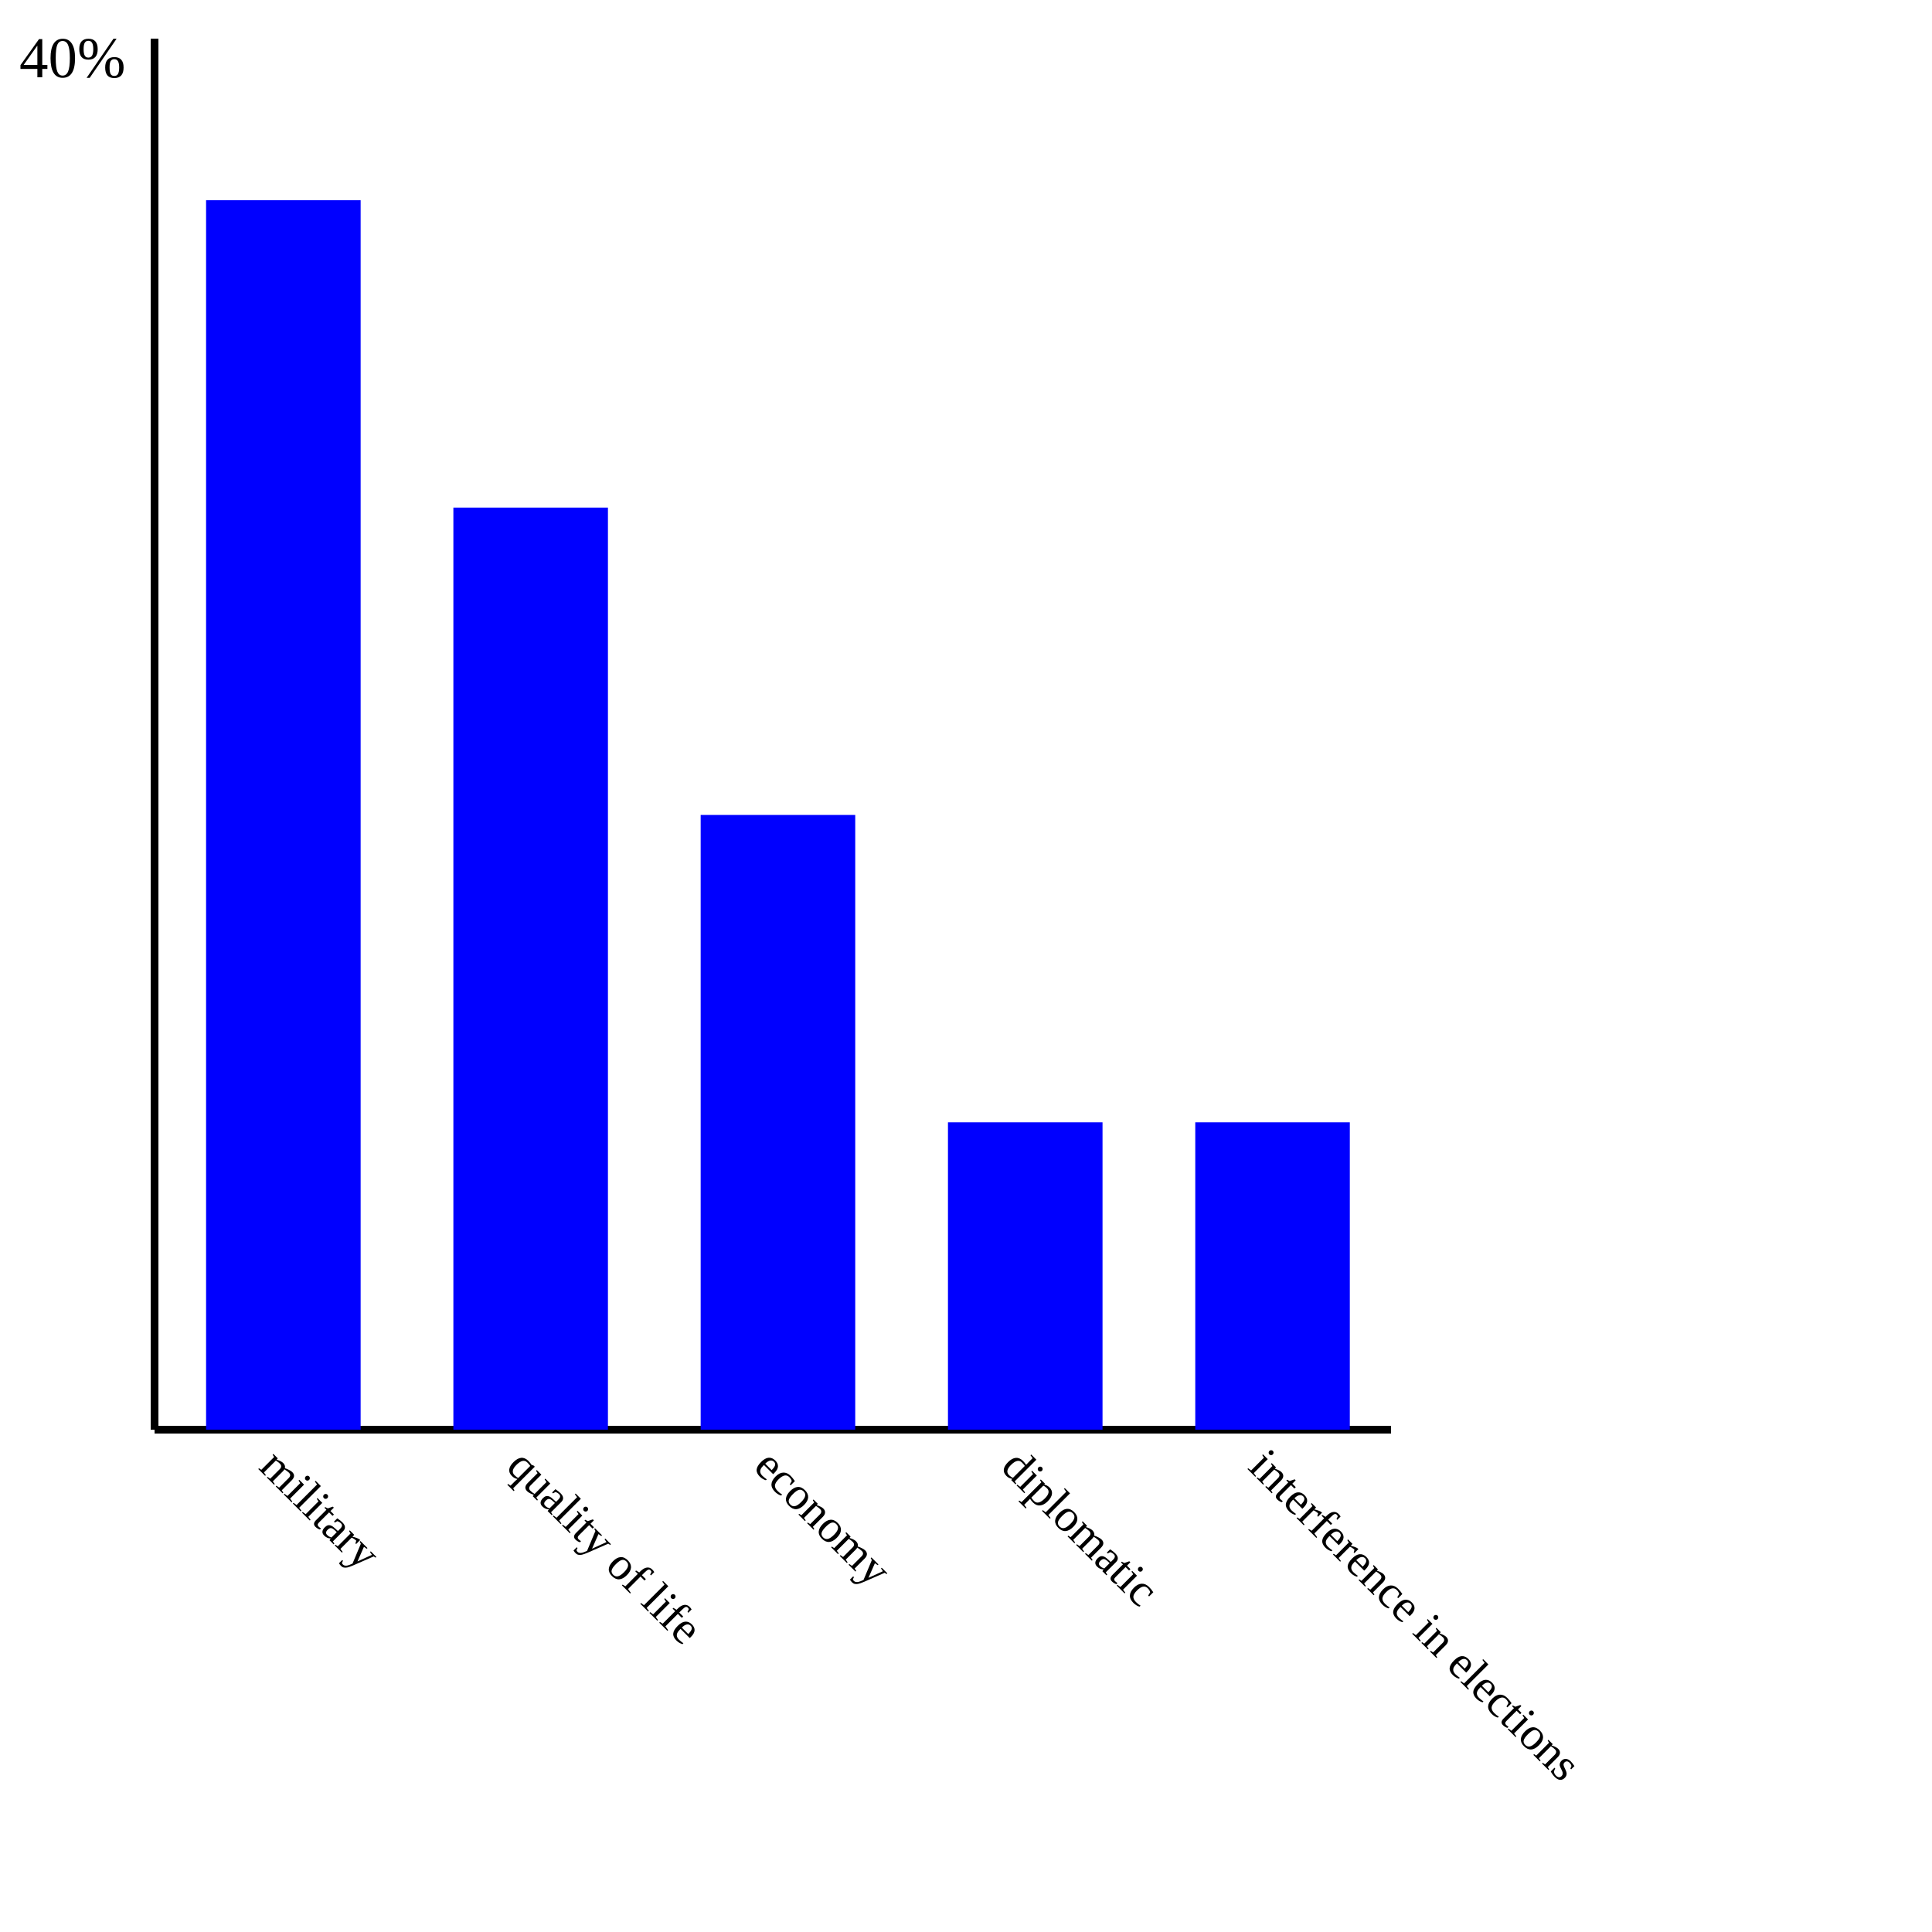
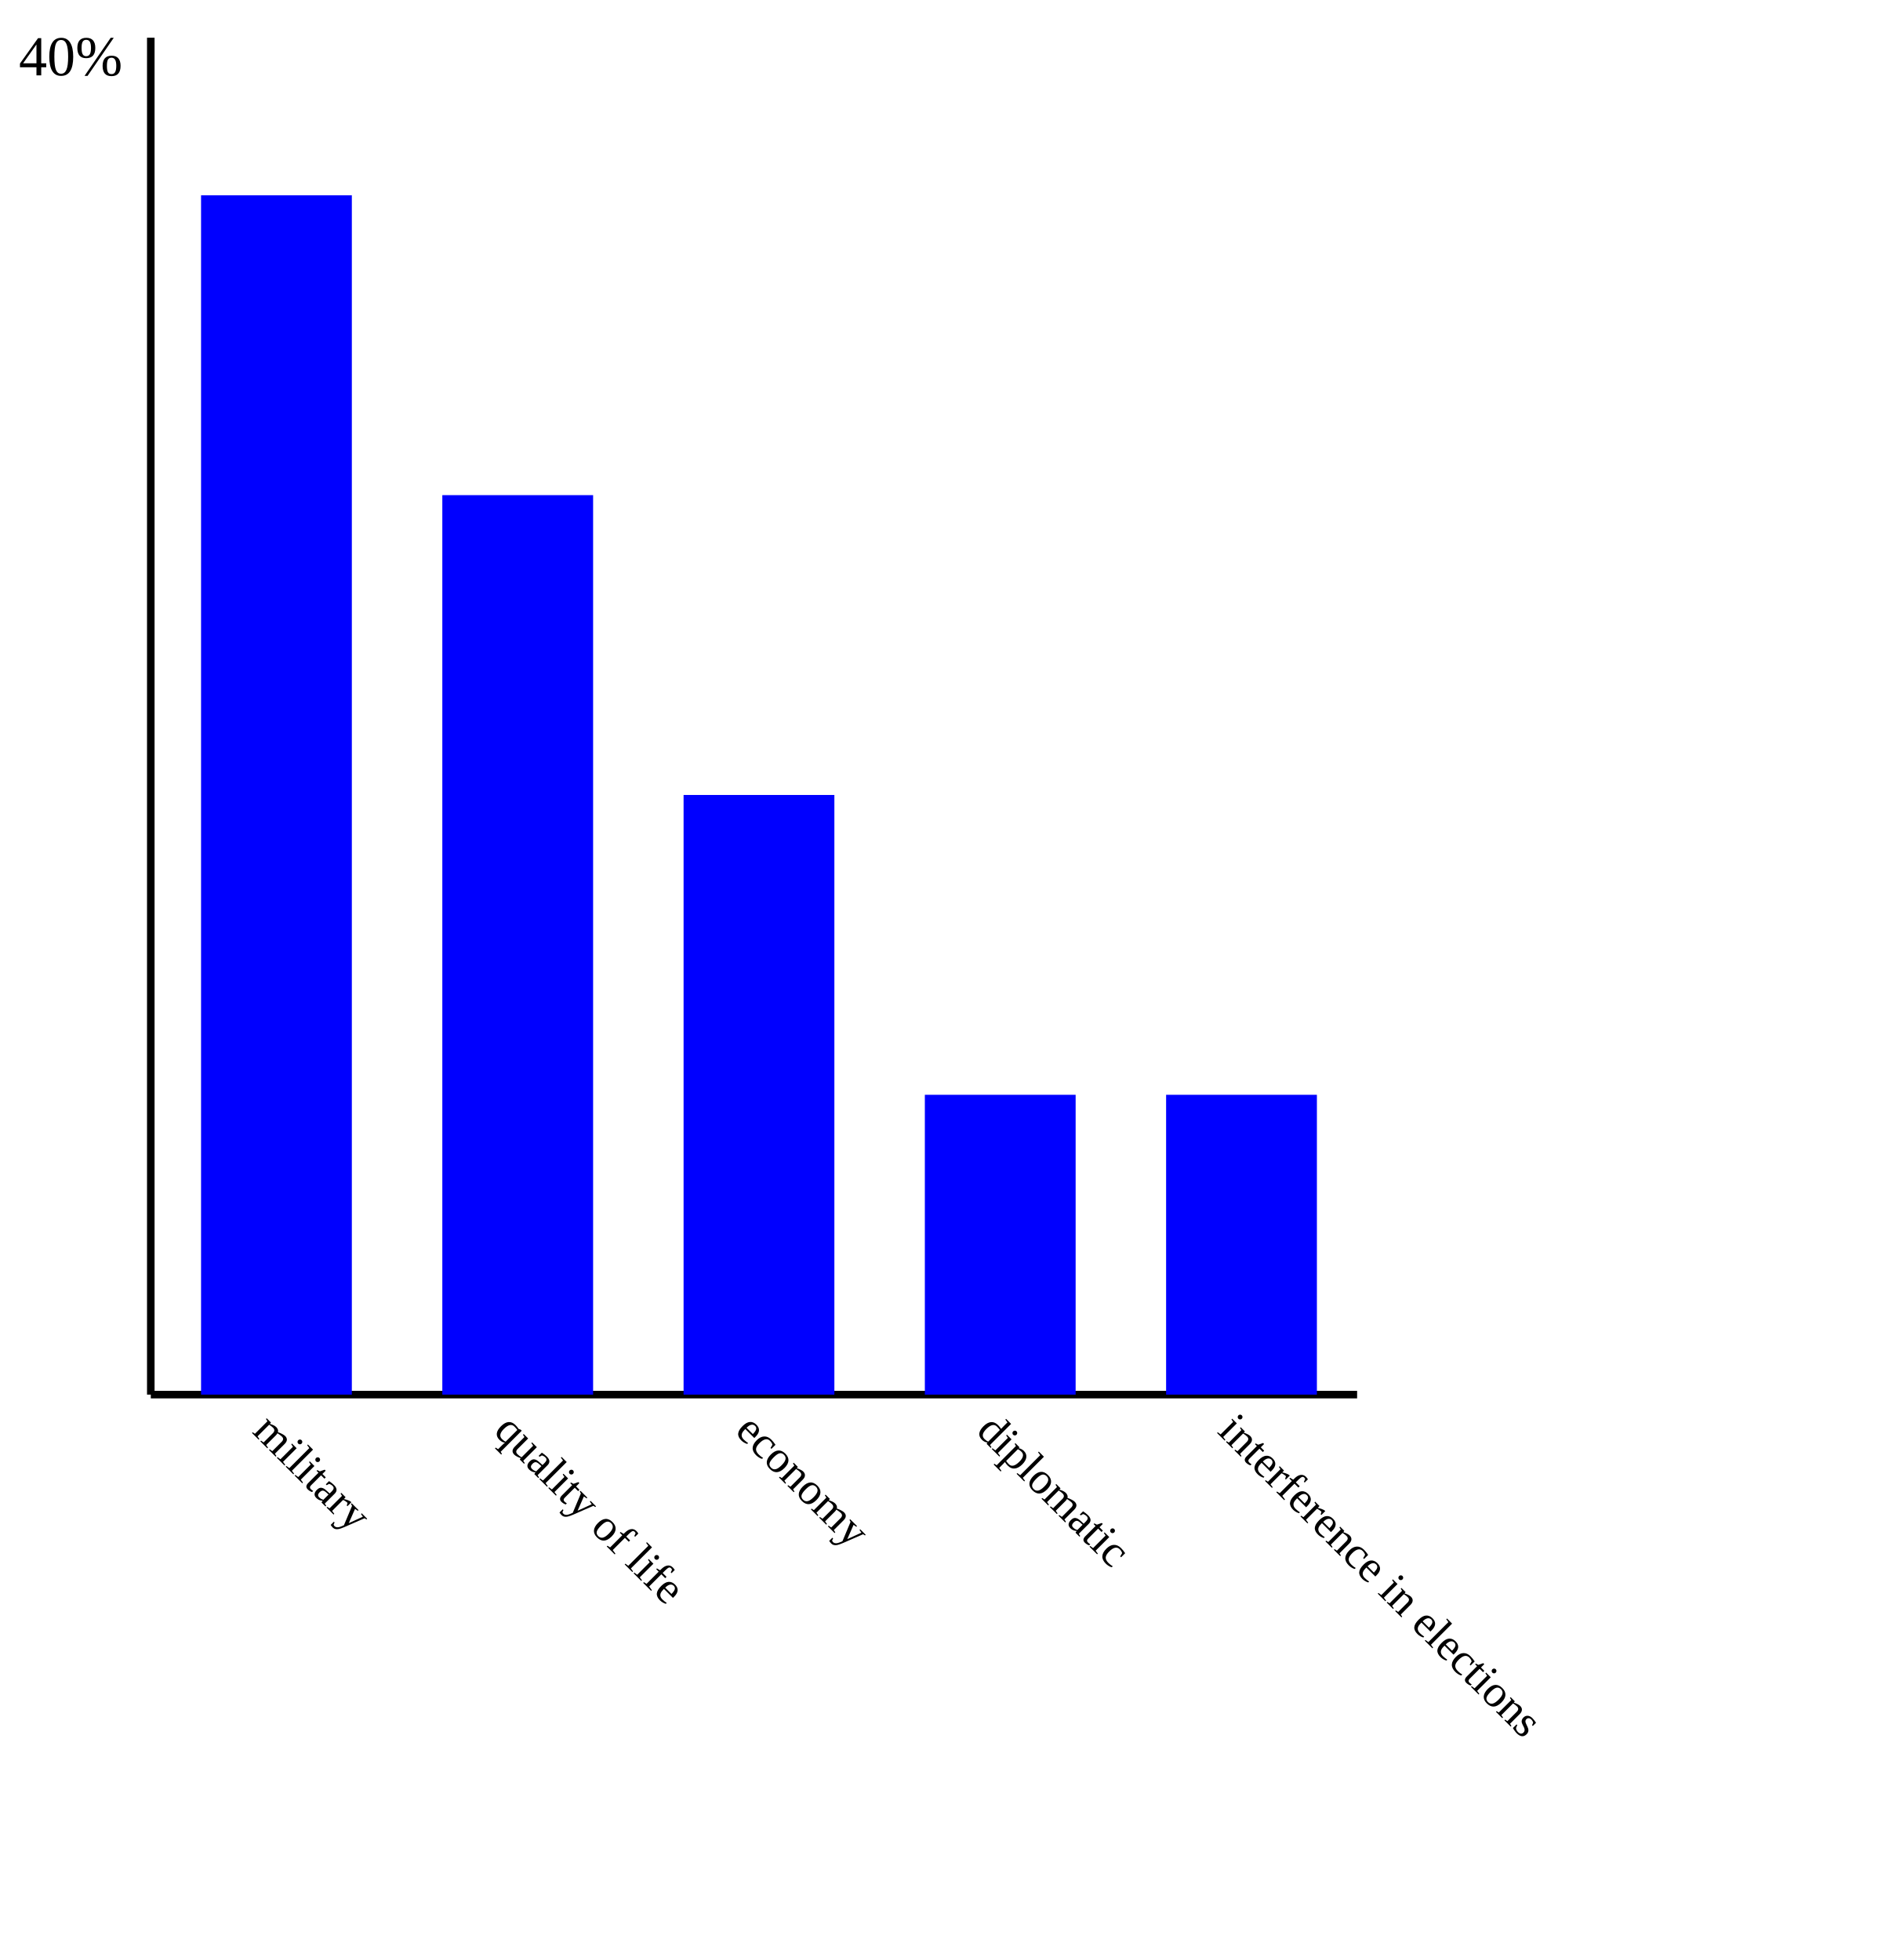
- <svg xmlns="http://www.w3.org/2000/svg" height="600" viewBox="0 0 500 500">
+ <svg xmlns="http://www.w3.org/2000/svg" height="600" viewBox="0 0 500 520">
  <g transform="translate(40 370)">
    <line x1="0" y1="0" x2="320" y2="0" stroke="black" stroke-width="2" />
    <line x1="0" y1="0" x2="0" y2="-360" stroke="black" stroke-width="2" />
    <text x="-35" y="-350" font-size="15">40%
                                </text>
    <rect x="13.333" y="-318.182" height="318.182" width="40" fill="blue" />
    <text x="26.667" y="10" transform="rotate(45 26.66667 10)">military</text>
    <rect x="77.333" y="-238.636" height="238.636" width="40" fill="blue" />
    <text x="90.667" y="10" transform="rotate(45 90.66667 10)">quality of life</text>
    <rect x="141.333" y="-159.091" height="159.091" width="40" fill="blue" />
    <text x="154.667" y="10" transform="rotate(45 154.6667 10)">economy</text>
    <rect x="205.333" y="-79.545" height="79.545" width="40" fill="blue" />
    <text x="218.667" y="10" transform="rotate(45 218.6667 10)">diplomatic</text>
    <rect x="269.333" y="-79.545" height="79.545" width="40" fill="blue" />
    <text x="282.667" y="10" transform="rotate(45 282.6667 10)">interference in elections</text>
  </g>
</svg>
